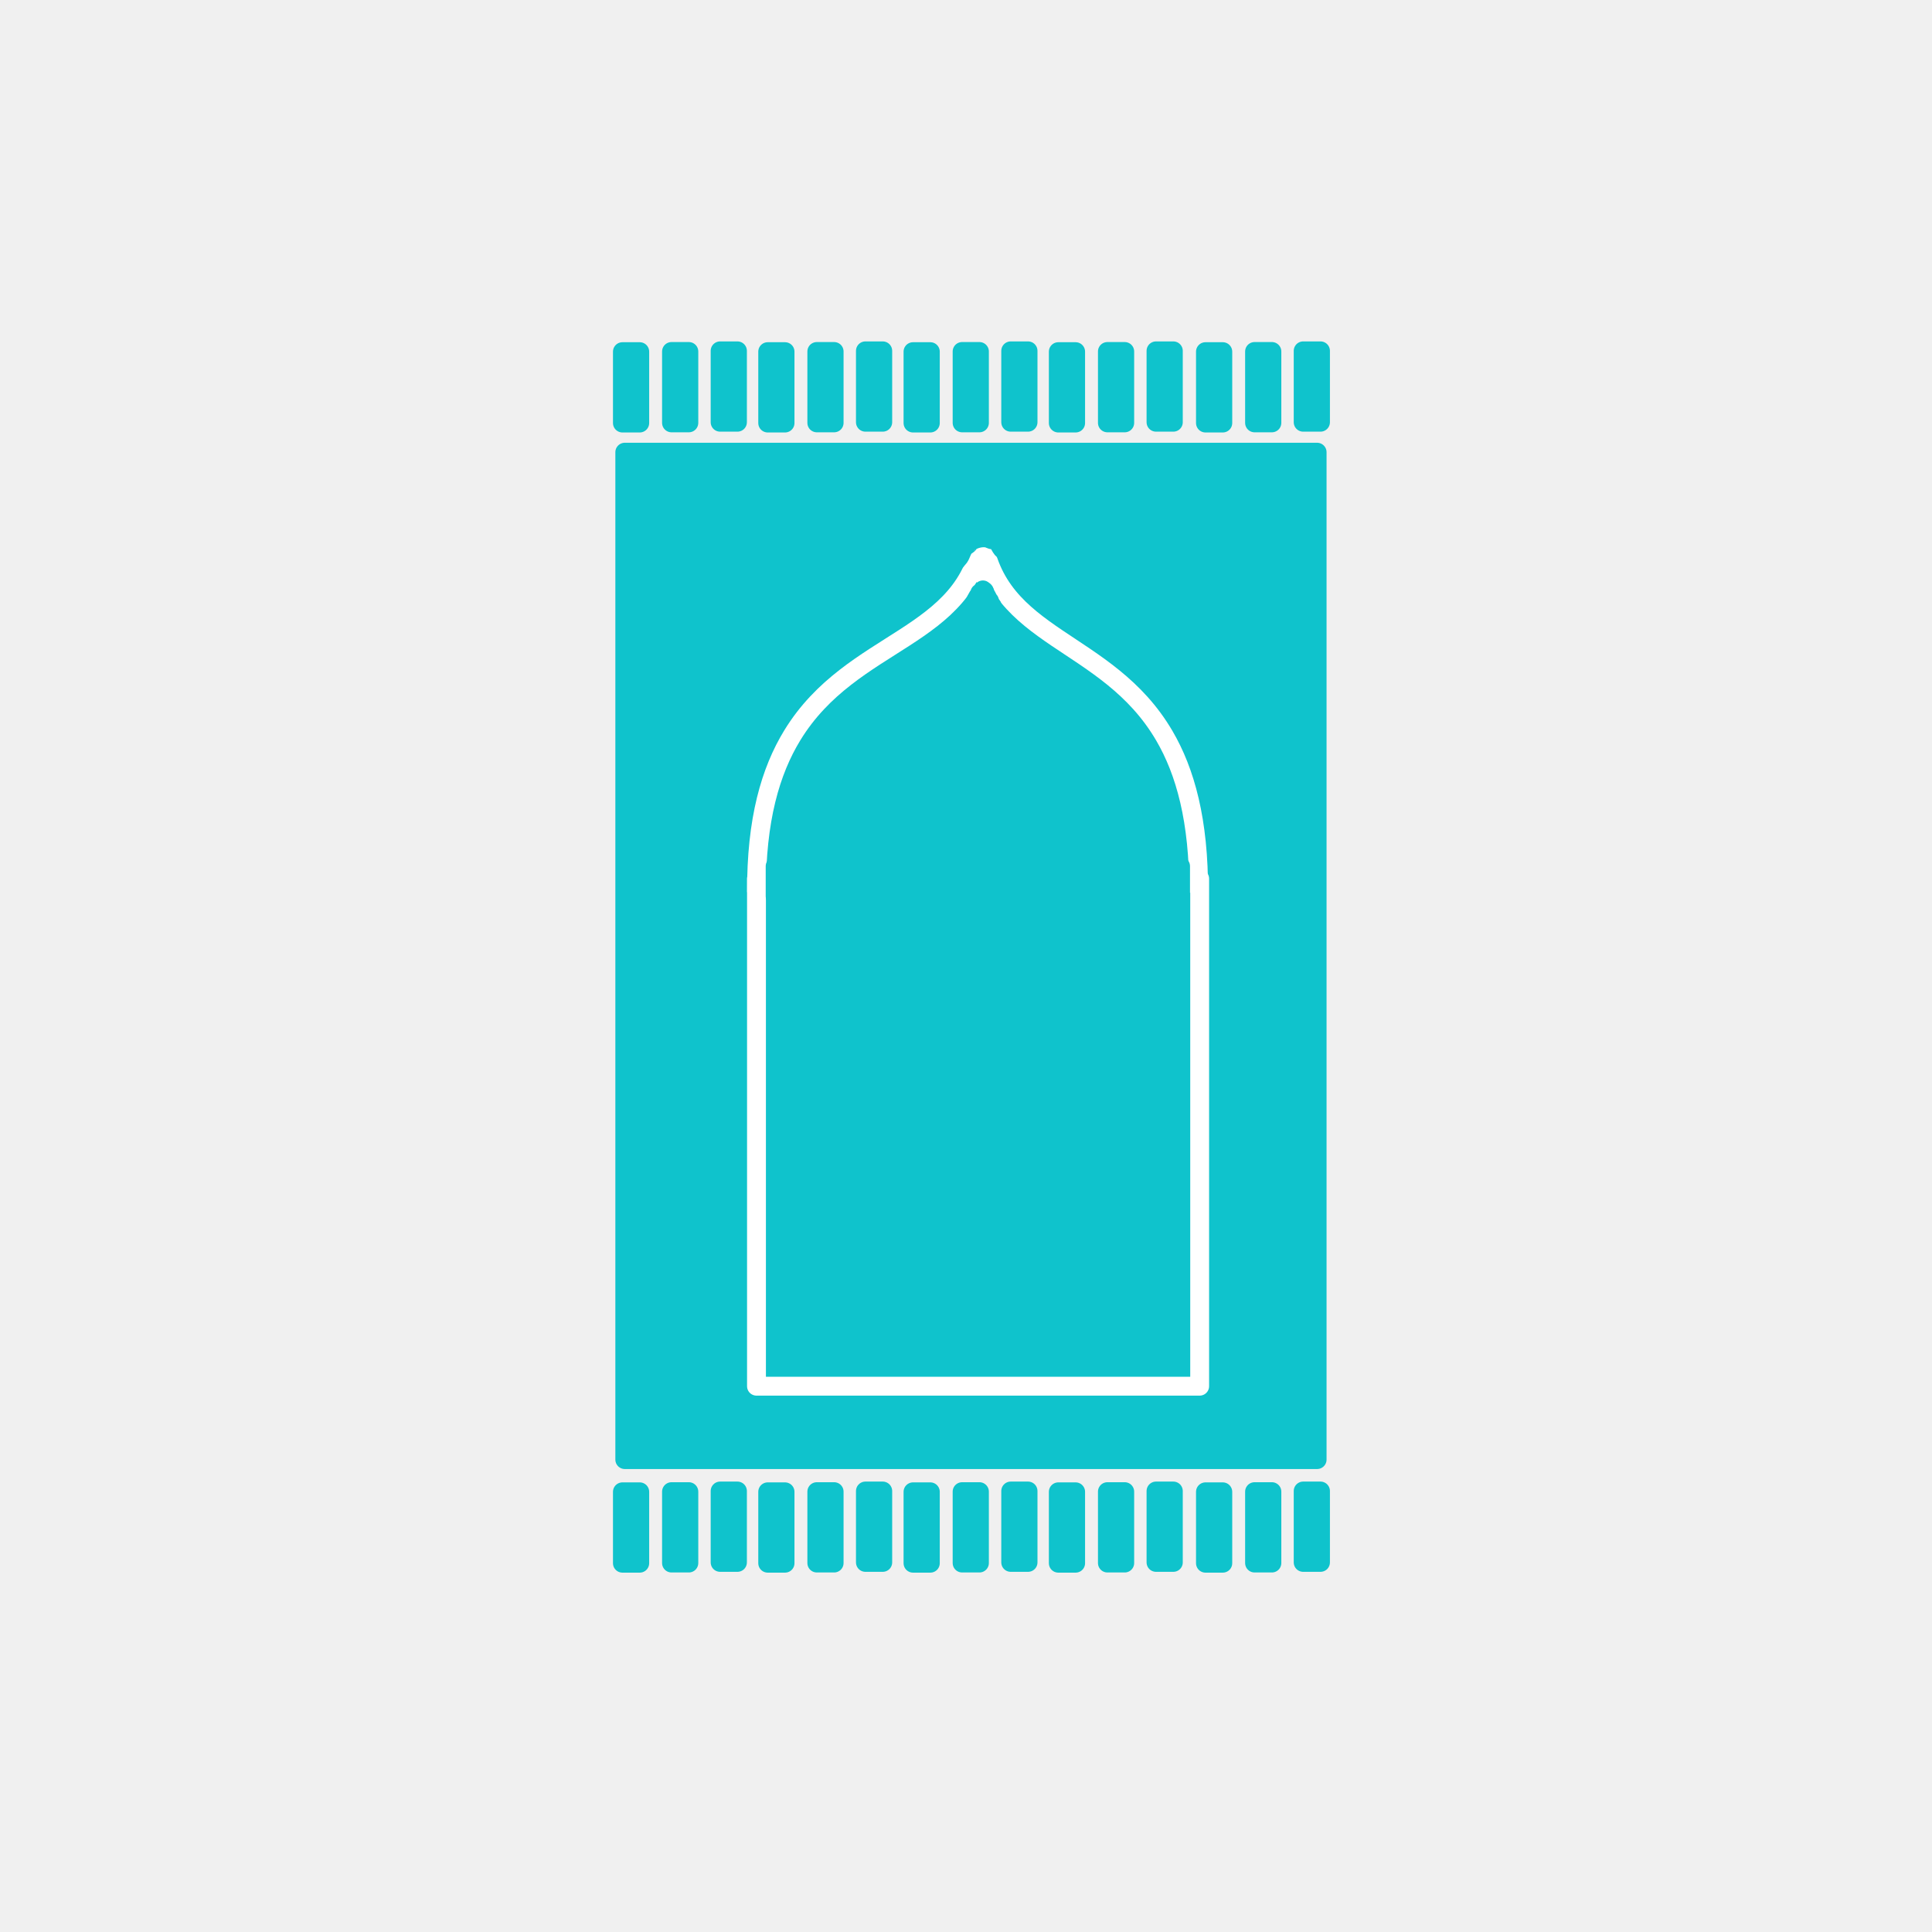
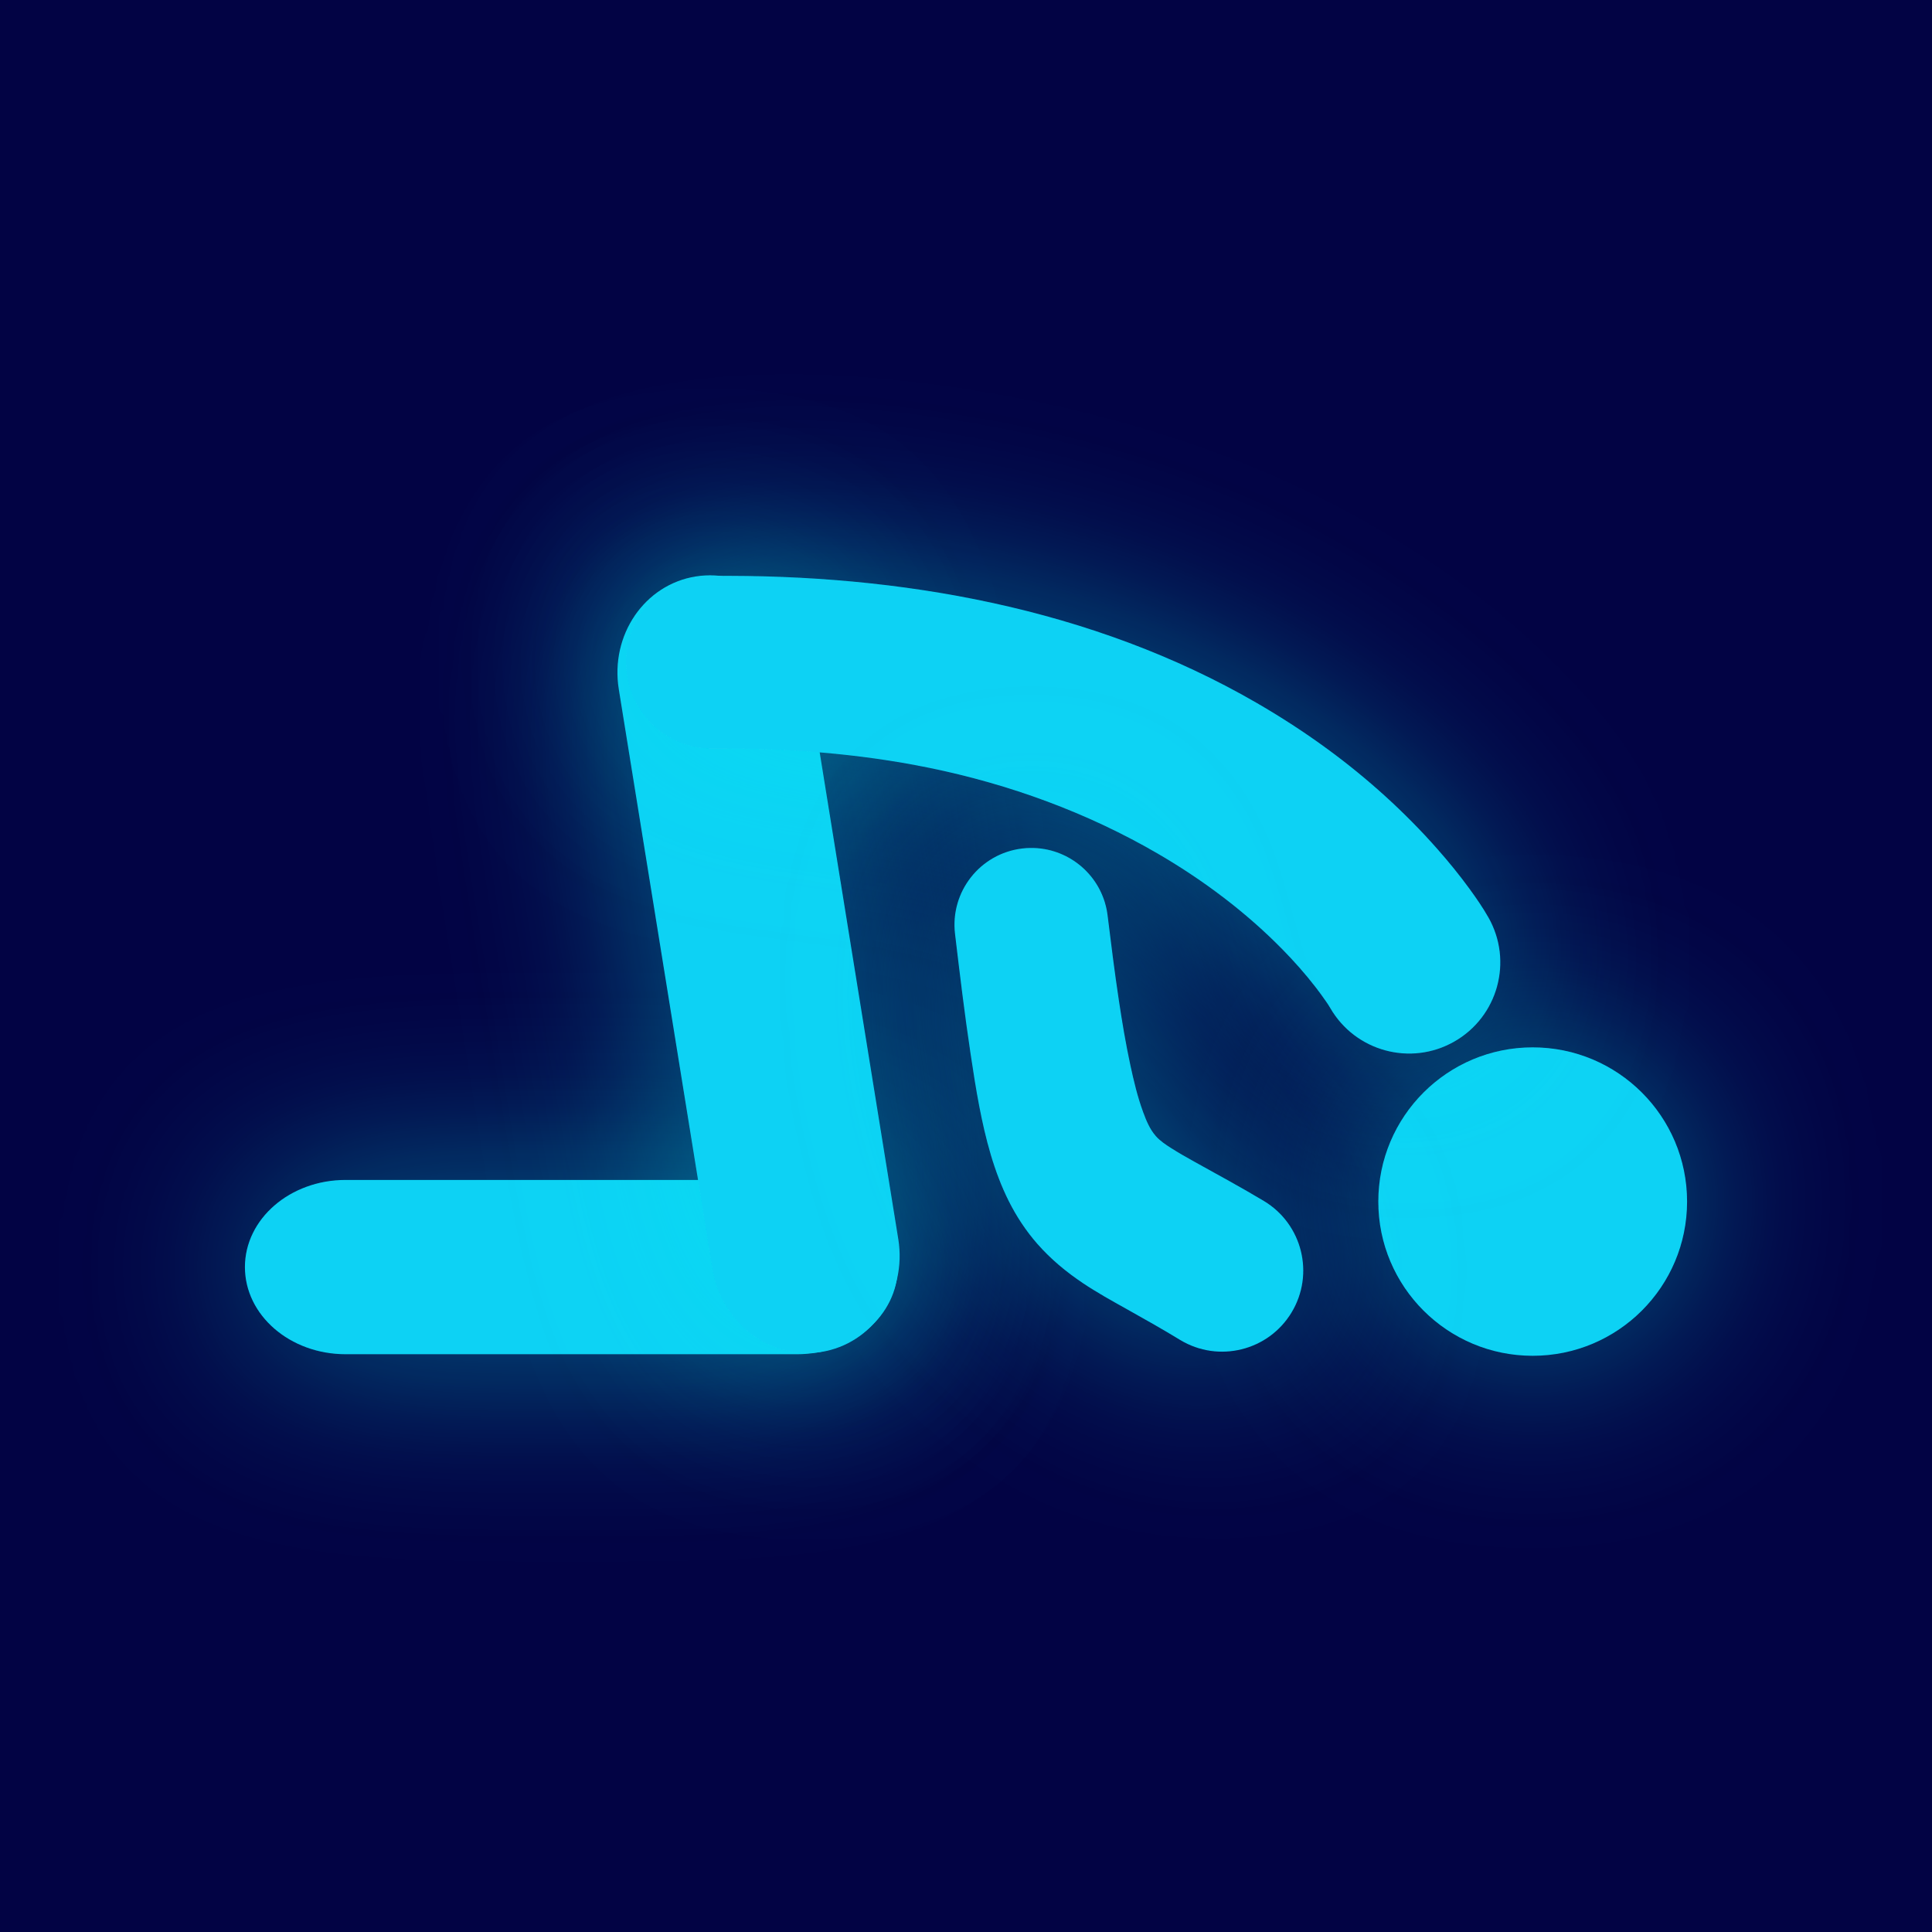
<svg xmlns="http://www.w3.org/2000/svg" xmlns:ns1="http://vectornator.io" height="100%" stroke-miterlimit="10" style="fill-rule:nonzero;clip-rule:evenodd;stroke-linecap:round;stroke-linejoin:round;" version="1.1" viewBox="0 0 1024 1024" width="100%" xml:space="preserve">
-   <defs />
-   <g id="Layer-1" ns1:layerName="Layer 1">
-     <path d="M331.15 239.672L698.101 239.672L698.101 773.616L331.15 773.616L331.15 239.672Z" fill="#0fc3cc" fill-rule="nonzero" opacity="1" stroke="#0fc3cc" stroke-linecap="butt" stroke-linejoin="round" stroke-width="10" />
-     <path d="M329.893 186.382L339.076 186.382L339.076 210.509L339.076 224.214L329.893 224.214L329.893 186.382Z" fill="#0fc3cc" fill-rule="nonzero" opacity="1" stroke="#0fc3cc" stroke-linecap="butt" stroke-linejoin="round" stroke-width="10" />
-     <path d="M355.916 186.295L365.099 186.295L365.099 210.423L365.099 224.127L355.916 224.127L355.916 186.295Z" fill="#0fc3cc" fill-rule="nonzero" opacity="1" stroke="#0fc3cc" stroke-linecap="butt" stroke-linejoin="round" stroke-width="10" />
-     <path d="M381.679 185.956L390.863 185.956L390.863 210.083L390.863 223.787L381.679 223.787L381.679 185.956Z" fill="#0fc3cc" fill-rule="nonzero" opacity="1" stroke="#0fc3cc" stroke-linecap="butt" stroke-linejoin="round" stroke-width="10" />
-     <path d="M406.903 186.382L416.086 186.382L416.086 210.509L416.086 224.214L406.903 224.214L406.903 186.382Z" fill="#0fc3cc" fill-rule="nonzero" opacity="1" stroke="#0fc3cc" stroke-linecap="butt" stroke-linejoin="round" stroke-width="10" />
-     <path d="M432.926 186.295L442.109 186.295L442.109 210.423L442.109 224.127L432.926 224.127L432.926 186.295Z" fill="#0fc3cc" fill-rule="nonzero" opacity="1" stroke="#0fc3cc" stroke-linecap="butt" stroke-linejoin="round" stroke-width="10" />
-     <path d="M458.689 185.956L467.873 185.956L467.873 210.083L467.873 223.787L458.689 223.787L458.689 185.956Z" fill="#0fc3cc" fill-rule="nonzero" opacity="1" stroke="#0fc3cc" stroke-linecap="butt" stroke-linejoin="round" stroke-width="10" />
-     <path d="M483.913 186.382L493.096 186.382L493.096 210.509L493.096 224.214L483.913 224.214L483.913 186.382Z" fill="#0fc3cc" fill-rule="nonzero" opacity="1" stroke="#0fc3cc" stroke-linecap="butt" stroke-linejoin="round" stroke-width="10" />
-     <path d="M509.936 186.295L519.119 186.295L519.119 210.423L519.119 224.127L509.936 224.127L509.936 186.295Z" fill="#0fc3cc" fill-rule="nonzero" opacity="1" stroke="#0fc3cc" stroke-linecap="butt" stroke-linejoin="round" stroke-width="10" />
-     <path d="M535.699 185.956L544.883 185.956L544.883 210.083L544.883 223.787L535.699 223.787L535.699 185.956Z" fill="#0fc3cc" fill-rule="nonzero" opacity="1" stroke="#0fc3cc" stroke-linecap="butt" stroke-linejoin="round" stroke-width="10" />
-     <path d="M560.923 186.382L570.106 186.382L570.106 210.509L570.106 224.214L560.923 224.214L560.923 186.382Z" fill="#0fc3cc" fill-rule="nonzero" opacity="1" stroke="#0fc3cc" stroke-linecap="butt" stroke-linejoin="round" stroke-width="10" />
-     <path d="M586.946 186.295L596.129 186.295L596.129 210.423L596.129 224.127L586.946 224.127L586.946 186.295Z" fill="#0fc3cc" fill-rule="nonzero" opacity="1" stroke="#0fc3cc" stroke-linecap="butt" stroke-linejoin="round" stroke-width="10" />
-     <path d="M612.709 185.956L621.893 185.956L621.893 210.083L621.893 223.787L612.709 223.787L612.709 185.956Z" fill="#0fc3cc" fill-rule="nonzero" opacity="1" stroke="#0fc3cc" stroke-linecap="butt" stroke-linejoin="round" stroke-width="10" />
-     <path d="M638.92 186.382L648.104 186.382L648.104 210.509L648.104 224.214L638.92 224.214L638.92 186.382Z" fill="#0fc3cc" fill-rule="nonzero" opacity="1" stroke="#0fc3cc" stroke-linecap="butt" stroke-linejoin="round" stroke-width="10" />
-     <path d="M664.943 186.295L674.126 186.295L674.126 210.423L674.126 224.127L664.943 224.127L664.943 186.295Z" fill="#0fc3cc" fill-rule="nonzero" opacity="1" stroke="#0fc3cc" stroke-linecap="butt" stroke-linejoin="round" stroke-width="10" />
-     <path d="M690.707 185.956L699.89 185.956L699.89 210.083L699.89 223.787L690.707 223.787L690.707 185.956Z" fill="#0fc3cc" fill-rule="nonzero" opacity="1" stroke="#0fc3cc" stroke-linecap="butt" stroke-linejoin="round" stroke-width="10" />
-     <path d="M329.893 790.695L339.076 790.695L339.076 814.822L339.076 828.527L329.893 828.527L329.893 790.695Z" fill="#0fc3cc" fill-rule="nonzero" opacity="1" stroke="#0fc3cc" stroke-linecap="butt" stroke-linejoin="round" stroke-width="10" />
-     <path d="M355.916 790.608L365.099 790.608L365.099 814.736L365.099 828.44L355.916 828.44L355.916 790.608Z" fill="#0fc3cc" fill-rule="nonzero" opacity="1" stroke="#0fc3cc" stroke-linecap="butt" stroke-linejoin="round" stroke-width="10" />
-     <path d="M381.679 790.269L390.863 790.269L390.863 814.396L390.863 828.1L381.679 828.1L381.679 790.269Z" fill="#0fc3cc" fill-rule="nonzero" opacity="1" stroke="#0fc3cc" stroke-linecap="butt" stroke-linejoin="round" stroke-width="10" />
-     <path d="M406.903 790.695L416.086 790.695L416.086 814.822L416.086 828.527L406.903 828.527L406.903 790.695Z" fill="#0fc3cc" fill-rule="nonzero" opacity="1" stroke="#0fc3cc" stroke-linecap="butt" stroke-linejoin="round" stroke-width="10" />
-     <path d="M432.926 790.608L442.109 790.608L442.109 814.736L442.109 828.44L432.926 828.44L432.926 790.608Z" fill="#0fc3cc" fill-rule="nonzero" opacity="1" stroke="#0fc3cc" stroke-linecap="butt" stroke-linejoin="round" stroke-width="10" />
-     <path d="M458.689 790.269L467.873 790.269L467.873 814.396L467.873 828.1L458.689 828.1L458.689 790.269Z" fill="#0fc3cc" fill-rule="nonzero" opacity="1" stroke="#0fc3cc" stroke-linecap="butt" stroke-linejoin="round" stroke-width="10" />
-     <path d="M483.913 790.695L493.096 790.695L493.096 814.822L493.096 828.527L483.913 828.527L483.913 790.695Z" fill="#0fc3cc" fill-rule="nonzero" opacity="1" stroke="#0fc3cc" stroke-linecap="butt" stroke-linejoin="round" stroke-width="10" />
-     <path d="M509.936 790.608L519.119 790.608L519.119 814.736L519.119 828.44L509.936 828.44L509.936 790.608Z" fill="#0fc3cc" fill-rule="nonzero" opacity="1" stroke="#0fc3cc" stroke-linecap="butt" stroke-linejoin="round" stroke-width="10" />
-     <path d="M535.699 790.269L544.883 790.269L544.883 814.396L544.883 828.1L535.699 828.1L535.699 790.269Z" fill="#0fc3cc" fill-rule="nonzero" opacity="1" stroke="#0fc3cc" stroke-linecap="butt" stroke-linejoin="round" stroke-width="10" />
-     <path d="M560.923 790.695L570.106 790.695L570.106 814.822L570.106 828.527L560.923 828.527L560.923 790.695Z" fill="#0fc3cc" fill-rule="nonzero" opacity="1" stroke="#0fc3cc" stroke-linecap="butt" stroke-linejoin="round" stroke-width="10" />
-     <path d="M586.946 790.608L596.129 790.608L596.129 814.736L596.129 828.44L586.946 828.44L586.946 790.608Z" fill="#0fc3cc" fill-rule="nonzero" opacity="1" stroke="#0fc3cc" stroke-linecap="butt" stroke-linejoin="round" stroke-width="10" />
-     <path d="M612.709 790.269L621.893 790.269L621.893 814.396L621.893 828.1L612.709 828.1L612.709 790.269Z" fill="#0fc3cc" fill-rule="nonzero" opacity="1" stroke="#0fc3cc" stroke-linecap="butt" stroke-linejoin="round" stroke-width="10" />
-     <path d="M638.92 790.695L648.104 790.695L648.104 814.822L648.104 828.527L638.92 828.527L638.92 790.695Z" fill="#0fc3cc" fill-rule="nonzero" opacity="1" stroke="#0fc3cc" stroke-linecap="butt" stroke-linejoin="round" stroke-width="10" />
-     <path d="M664.943 790.608L674.126 790.608L674.126 814.736L674.126 828.44L664.943 828.44L664.943 790.608Z" fill="#0fc3cc" fill-rule="nonzero" opacity="1" stroke="#0fc3cc" stroke-linecap="butt" stroke-linejoin="round" stroke-width="10" />
-     <path d="M690.707 790.269L699.89 790.269L699.89 814.396L699.89 828.1L690.707 828.1L690.707 790.269Z" fill="#0fc3cc" fill-rule="nonzero" opacity="1" stroke="#0fc3cc" stroke-linecap="butt" stroke-linejoin="round" stroke-width="10" />
-     <path d="M400.954 465.717L635.847 465.717L635.847 734.709L400.954 734.709L400.954 465.717Z" fill="none" opacity="1" stroke="#ffffff" stroke-linecap="butt" stroke-linejoin="round" stroke-width="10" />
-     <path d="M524.561 344.237C524.041 339.003 520.888 334.379 518.89 329.514C518.739 329.146 519.669 329.33 520.03 329.164C521.183 328.632 521.346 328.697 522.923 328.533C525.722 328.241 528.871 328.812 529.277 332.125" fill="none" opacity="1" stroke="#0fc3cc" stroke-linecap="round" stroke-linejoin="round" stroke-width="10" />
-     <path d="M505.143 370.243C514.987 356.651 523.923 342.411 533.913 328.927C535.299 327.057 537.448 325.889 539.072 324.221C539.523 323.757 540.399 322.208 539.787 322.416C537.383 323.233 535.413 324.319 533.214 325.713C531.114 327.044 528.762 330.429 526.113 330.429" fill="none" opacity="1" stroke="#0fc3cc" stroke-linecap="round" stroke-linejoin="round" stroke-width="10" />
+   <defs>
+     <linearGradient gradientTransform="matrix(1 0 0 1 0 0)" gradientUnits="userSpaceOnUse" id="LinearGradient" x1="129.812" x2="475.853" y1="671.581" y2="671.581">
+       <stop offset="0" stop-color="#11d2f4" />
+       <stop offset="1" stop-color="#11d2f4" />
+     </linearGradient>
+     <filter color-interpolation-filters="sRGB" filterUnits="userSpaceOnUse" height="342.374" id="Filter" width="596.041" x="4.812" y="500.394">
+       <feDropShadow dx="-0" dy="0" flood-color="#00edf0" flood-opacity="0.43" in="SourceGraphic" result="Shadow" stdDeviation="50" />
+     </filter>
+     <filter color-interpolation-filters="sRGB" filterUnits="userSpaceOnUse" height="662.217" id="Filter_2" width="399.578" x="202.254" y="179.935">
+       <feDropShadow dx="-0" dy="0" flood-color="#00edf0" flood-opacity="0.43" in="SourceGraphic" result="Shadow" stdDeviation="50" />
+     </filter>
+     <filter color-interpolation-filters="sRGB" filterUnits="userSpaceOnUse" height="413.484" id="Filter_3" width="413.66" x="605.528" y="430.114">
+       <feDropShadow dx="-0" dy="0" flood-color="#00edf0" flood-opacity="0.43" in="SourceGraphic" result="Shadow" stdDeviation="50" />
+     </filter>
+     <filter color-interpolation-filters="sRGB" filterUnits="userSpaceOnUse" height="505.779" id="Filter_4" width="715.973" x="204.224" y="177.632">
+       <feDropShadow dx="-0" dy="0" flood-color="#00edf0" flood-opacity="0.43" in="SourceGraphic" result="Shadow" stdDeviation="50" />
+     </filter>
+     <filter color-interpolation-filters="sRGB" filterUnits="userSpaceOnUse" height="519.274" id="Filter_5" width="437.149" x="378.615" y="322.146">
+       <feDropShadow dx="-0" dy="0" flood-color="#00edf0" flood-opacity="0.43" in="SourceGraphic" result="Shadow" stdDeviation="50" />
+     </filter>
+   </defs>
+   <clipPath id="ArtboardFrame">
+     <rect height="1024" width="1024" x="0" y="0" />
+   </clipPath>
+   <g clip-path="url(#ArtboardFrame)" id="Layer-1" ns1:layerName="Layer 1">
+     <path d="M2.84217e-14-4.9738e-14L1024.46-4.9738e-14L1024.46 1024L2.84217e-14 1024L2.84217e-14-4.9738e-14Z" fill="#020344" fill-rule="nonzero" opacity="1" stroke="none" />
  </g>
-   <g id="Layer-3" ns1:layerName="Layer 3">
-     <path d="M520.618 283.342C513.093 339.208 451.736 337.743 419.942 389.724C408.396 408.6 400.749 434.525 400.994 472.802" fill="none" opacity="1" stroke="#ffffff" stroke-linecap="butt" stroke-linejoin="round" stroke-width="10" />
-     <path d="M520.618 283.342C527.831 339.327 586.642 337.859 617.117 389.951C628.184 408.868 635.514 434.848 635.279 473.208" fill="none" opacity="1" stroke="#ffffff" stroke-linecap="butt" stroke-linejoin="round" stroke-width="10" />
-     <path d="M522.156 284.293L522.156 284.506L522.156 284.592L522.156 285.051L522.156 285.213L522.156 285.329L522.156 285.418L522.156 285.542L522.156 285.623L522.354 285.757L522.354 285.908L522.354 285.994L522.354 286.084L522.445 286.17L522.574 286.393L522.574 286.47L522.574 286.55L522.574 286.624L522.574 286.758L522.574 286.918L522.574 287.112L522.574 287.311L522.574 287.517L522.574 287.718L522.574 287.97L522.94 333.095L522.94 333.095" fill="none" opacity="1" stroke="#ffffff" stroke-linecap="round" stroke-linejoin="round" stroke-width="10" />
-     <path d="M629.223 276.184" fill="none" opacity="1" stroke="#ffffff" stroke-linecap="butt" stroke-linejoin="round" stroke-width="10" />
-     <path d="M525.215 277.051C525.215 279.444 526.379 281.737 527.022 284.068C527.523 285.881 528.55 286.82 529.578 288.465C530.359 289.715 530.667 290.727 531.93 291.747C532.318 292.06 532.548 292.443 532.944 292.75C533.145 292.905 533.591 293.449 533.536 293.225C533.242 292.035 531.28 290.604 530.556 289.603C529.035 287.501 527.238 283.026 524.714 282.02C523.894 281.693 522.508 281.89 521.625 281.89C516.593 281.89 515.151 283.777 512.099 286.751C511.299 287.53 509.829 288.75 509.829 289.869C509.829 290.196 510.341 289.373 510.541 289.093C510.777 288.762 510.869 288.447 511.161 288.141C512.092 287.162 512.976 286.174 513.852 285.198C515.933 282.879 523.064 283.451 526.277 283.74C526.359 283.747 526.357 286.113 526.258 286.123C525.227 286.218 524.385 285.421 523.474 285.249C520.004 284.594 516.791 285.622 514.055 287.147C513.952 287.204 513.598 287.997 513.529 288.111C513.162 288.718 512.112 289.248 511.514 289.696C510.23 290.658 509.332 294.11 508.46 295.283C506.647 297.723 503.973 300.065 501.807 302.359C501.111 303.097 497.182 307.407 495.655 306.746C495.594 306.719 495.655 306.63 495.655 306.572C495.655 305.546 495.522 304.515 495.655 303.495C496.071 300.33 497.13 297.233 498.285 294.199C498.418 293.85 499.032 293.115 498.596 293.132C497.362 293.179 497.256 294.887 496.825 295.856C496.695 296.148 497.473 296.359 497.387 296.661C496.985 298.066 496.728 298.485 496.233 299.102" fill="none" opacity="1" stroke="#0fc3cc" stroke-linecap="round" stroke-linejoin="round" stroke-width="10" />
-     <path d="M410.842 459.091L625.726 459.091L625.726 475.033L410.842 475.033L410.842 459.091Z" fill="#0fc3cc" fill-rule="nonzero" opacity="1" stroke="#0fc3cc" stroke-linecap="round" stroke-linejoin="round" stroke-width="10" />
-     <path d="M524.998 333.095C520.421 333.095 515.938 332.891 511.38 332.532C510.886 332.494 512.379 332.53 512.86 332.647C513.786 332.871 515.315 333.682 516.013 334.319C517.476 335.655 517.239 338.089 517.856 339.973C520.209 347.165 523.511 353.599 526.997 360.274C527.364 360.975 527.005 358.693 526.997 357.902C526.981 356.182 527.045 354.459 526.926 352.743C526.783 350.683 526.484 348.636 526.213 346.589C525.173 338.722 526.994 332.906 525.573 324.976C525.473 324.415 523.864 322.359 523.526 321.707C521.115 317.054 520.422 328.549 520.422 330.692C520.422 331.229 520.422 329.617 520.422 329.08C520.422 327.839 520.424 326.704 520.716 325.494C521.417 322.584 521.775 319.99 521.775 316.991C521.775 316.08 521.775 315.169 521.775 314.258C521.775 313.976 521.775 313.129 521.775 313.412C521.775 318.997 525.643 323.893 527.739 329.071C537.167 352.362 547.489 375.307 556.119 398.905C560.148 409.923 562.917 421.584 563.597 433.296C563.628 433.836 563.639 432.212 563.597 431.673C563.497 430.385 563.318 429.104 563.179 427.82" fill="none" opacity="1" stroke="#0fc3cc" stroke-linecap="round" stroke-linejoin="round" stroke-width="10" />
-     <path d="M519.325 323.24C519.325 320.821 520.348 319.213 520.494 317.063C520.523 316.647 520.251 313.242 520.289 313.216C520.544 313.045 521.752 315.828 521.945 316.054C522.173 316.322 522.33 316.789 522.583 317.01C522.72 317.13 523.176 317.409 523.069 317.261C522.398 316.341 522.739 314.572 521.744 313.861C521.395 313.612 521.607 313.152 521.201 312.901C521.093 312.835 520.982 312.578 520.898 312.673C520.763 312.825 520.893 314.632 520.893 314.877C520.893 316.378 520.893 317.88 520.893 319.381C520.893 319.385 520.803 320.706 520.893 320.755C521.765 321.229 522.59 317.103 522.633 316.933C522.695 316.69 522.689 316.49 522.776 316.245C522.807 316.16 522.859 315.897 522.859 315.987C522.859 316.684 523.296 317.733 523.788 318.238C524.08 318.538 524.45 318.756 524.676 319.079C524.69 319.1 524.792 319.246 524.732 319.275C524.508 319.387 524.495 318.834 524.362 318.621C523.817 317.748 523.434 316.78 522.955 315.932C522.487 315.103 521.072 314.87 520.21 314.482C520.034 314.403 519.311 314.561 519.311 314.291C519.311 314.09 519.401 314.718 519.301 314.891C519.077 315.279 518.635 315.541 518.415 315.956C517.704 317.305 517.036 318.172 516.647 319.691C516.621 319.791 516.271 320.754 516.43 320.783C517.298 320.943 518.196 320.897 519.053 320.661C520.44 320.279 521.781 319.746 523.129 319.247C523.609 319.069 524.457 318.989 524.457 318.477C524.457 318.287 524.457 318.858 524.457 319.049C524.457 319.298 524.589 319.506 524.708 319.719C525.111 320.44 525.997 320.761 526.018 321.737" fill="none" opacity="1" stroke="#0fc3cc" stroke-linecap="round" stroke-linejoin="round" stroke-width="10" />
+   <g id="Layer-2" ns1:layerName="Layer 2">
+     <path d="M183.171 625.394L422.493 625.394C451.963 625.394 475.853 646.073 475.853 671.581L475.853 671.581C475.853 697.09 451.963 717.768 422.493 717.768L183.171 717.768C153.702 717.768 129.812 697.09 129.812 671.581L129.812 671.581C129.812 646.073 153.702 625.394 183.171 625.394Z" fill="url(#LinearGradient)" fill-rule="nonzero" filter="url(#Filter)" stroke="none" ns1:blendMode="lighten" ns1:shadowAngle="1.5708" ns1:shadowColor="#00edf0" ns1:shadowOffset="0" ns1:shadowOpacity="0.43" ns1:shadowRadius="100" />
+     <path d="M426.549 349.807L476.113 656.745C480.755 685.495 462.452 712.278 435.231 716.568L435.231 716.568C408.011 720.858 382.181 701.029 377.538 672.279L327.974 365.342C323.332 336.592 341.635 309.808 368.855 305.518L368.855 305.518C396.076 301.229 421.906 321.058 426.549 349.807Z" fill="#11d2f4" fill-rule="nonzero" filter="url(#Filter_2)" stroke="none" ns1:blendMode="lighten" ns1:shadowAngle="1.5708" ns1:shadowColor="#00edf0" ns1:shadowOffset="0" ns1:shadowOpacity="0.43" ns1:shadowRadius="100" />
+     <path d="M730.528 636.856C730.528 591.711 767.165 555.114 812.358 555.114C857.552 555.114 894.188 591.711 894.188 636.856C894.188 682.001 857.552 718.598 812.358 718.598C767.165 718.598 730.528 682.001 730.528 636.856Z" fill="#11d2f4" fill-rule="nonzero" filter="url(#Filter_3)" stroke="none" ns1:blendMode="lighten" ns1:shadowAngle="1.5708" ns1:shadowColor="#00edf0" ns1:shadowOffset="0" ns1:shadowOpacity="0.43" ns1:shadowRadius="100" />
+     <g filter="url(#Filter_4)" ns1:blendMode="lighten" ns1:shadowAngle="1.5708" ns1:shadowColor="#00edf0" ns1:shadowOffset="0" ns1:shadowOpacity="0.43" ns1:shadowRadius="100">
+       <path d="M377.125 305.25C351.861 305.473 331.589 326.142 331.812 351.406C332.036 376.67 352.673 396.973 377.938 396.75C416.31 396.46 454.694 399.264 492.344 406.938C534.948 415.621 576.478 430.743 614.062 452.688C637.829 466.564 660.335 483.447 679.625 503.094C685.878 509.462 691.819 516.158 697.281 523.219C699.128 525.606 700.922 528.04 702.625 530.531C703.416 531.689 704.249 532.834 704.938 534.062C704.979 534.136 705.02 534.208 705.062 534.281C718.338 557.236 747.657 565.221 770.75 552.094C793.949 538.906 802.063 509.418 788.875 486.219C785.884 480.974 782.427 475.969 778.875 471.094C773.566 463.807 767.869 456.823 761.906 450.062C744.514 430.342 724.822 412.577 703.625 397.031C691.605 388.216 679.084 380.098 666.188 372.625C579.072 322.146 476.817 304.244 377.125 305.25Z" fill="#11d2f4" stroke="none" />
+     </g>
+     <g filter="url(#Filter_5)" ns1:blendMode="lighten" ns1:shadowAngle="1.5708" ns1:shadowColor="#00edf0" ns1:shadowOffset="0" ns1:shadowOpacity="0.43" ns1:shadowRadius="100">
+       <path d="M550 449.562C547.303 449.341 544.541 449.382 541.75 449.719C519.423 452.41 503.496 472.704 506.188 495.031C508.702 516.257 511.256 537.488 514.438 558.625C515.832 567.891 517.251 577.174 519.031 586.375C522.357 603.565 526.753 620.802 534.625 636.531C538.736 644.745 543.812 652.439 549.875 659.344C556.878 667.32 565.076 674.128 573.875 680.031C581.429 685.099 589.408 689.505 597.344 693.938C606.819 699.23 616.262 704.569 625.531 710.219C645.866 722.495 672.286 715.959 684.562 695.625C696.839 675.29 690.303 648.87 669.969 636.594C657.839 629.341 645.449 622.604 633.094 615.75C628.983 613.47 624.875 611.147 620.906 608.625C617.966 606.757 614.949 604.79 612.625 602.156C609.442 598.549 607.548 593.927 605.906 589.469C602.919 581.356 600.911 572.875 599.094 564.438C596.656 553.116 594.756 541.699 593.031 530.25C590.779 515.294 588.904 500.292 587.062 485.281C584.707 465.745 568.876 451.111 550 449.562Z" fill="#11d2f4" stroke="none" />
+     </g>
  </g>
</svg>
